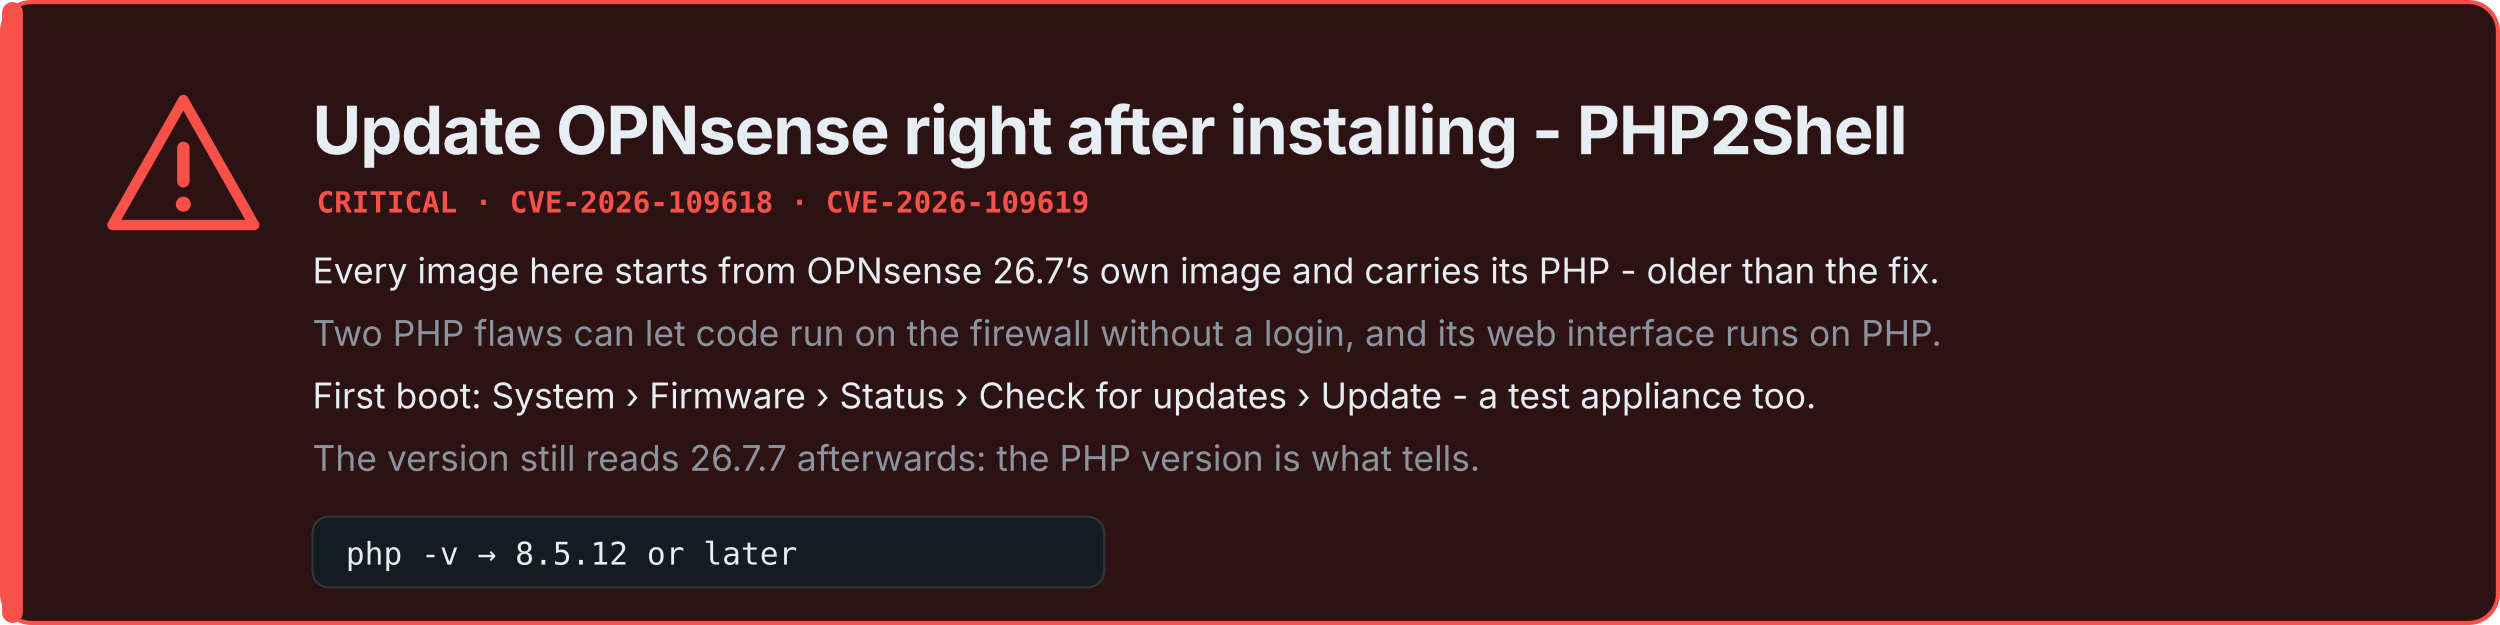
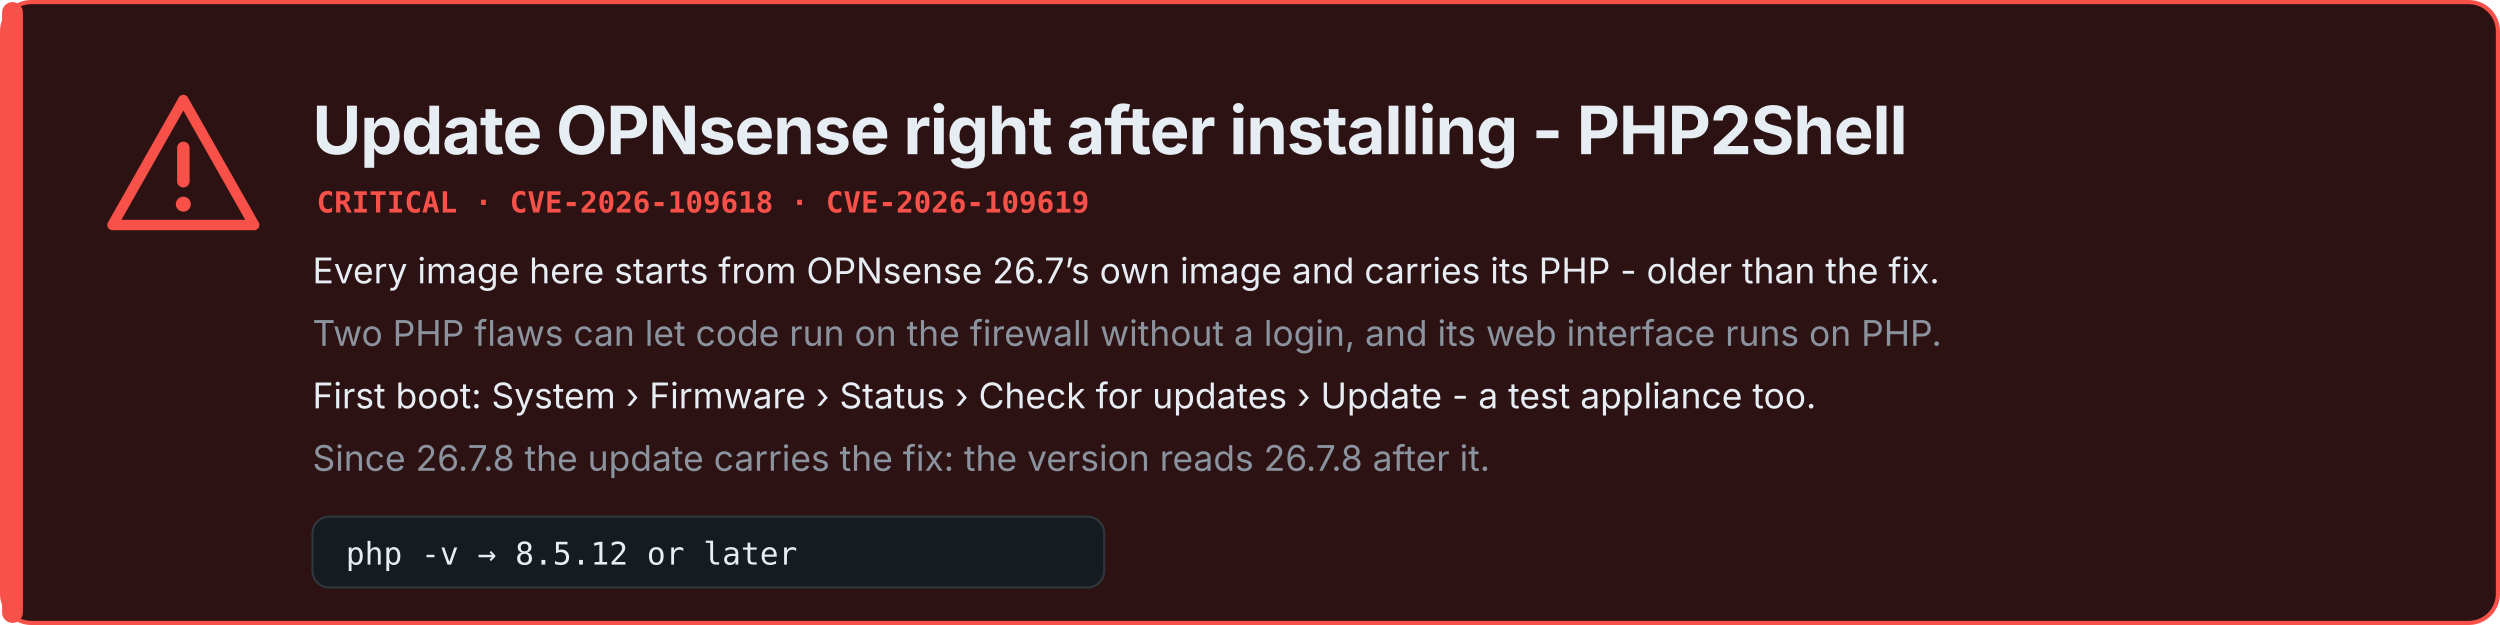
<svg xmlns="http://www.w3.org/2000/svg" viewBox="0 0 1200 300" width="1200" height="300" role="img" aria-label="Update OPNsense right after installing - PHP2Shell: update OPNsense to PHP 8.5.12 or later at the first boot, test appliances included">
  <rect x="1" y="1" width="1198" height="298" rx="14" fill="#2D1214" stroke="#F85149" stroke-width="2" />
  <rect x="1" y="1" width="10" height="298" rx="5" fill="#F85149" />
  <g transform="translate(52 44)">
    <path d="M36 4 L70 64 L2 64 Z" fill="none" stroke="#F85149" stroke-width="5" stroke-linejoin="round" />
    <rect x="33" y="24" width="6" height="22" rx="3" fill="#F85149" />
    <circle cx="36" cy="54" r="3.6" fill="#F85149" />
  </g>
  <text x="150" y="74" font-family="ui-sans-serif,-apple-system,Segoe UI,Inter,Helvetica,Arial,sans-serif" font-size="32" font-weight="700" fill="#E6EDF3" letter-spacing="-0.5">Update OPNsense right after installing - PHP2Shell</text>
  <text x="152" y="102" font-family="ui-monospace,SFMono-Regular,Menlo,Consolas,monospace" font-size="14" font-weight="600" fill="#F85149">CRITICAL · CVE-2026-109618 · CVE-2026-109619</text>
  <text x="150" y="136" font-family="ui-sans-serif,-apple-system,Segoe UI,Inter,Helvetica,Arial,sans-serif" font-size="17" font-weight="400" fill="#E6EDF3">Every image here starts from OPNsense 26.7’s own image and carries its PHP - older than the fix.</text>
  <text x="150" y="166" font-family="ui-sans-serif,-apple-system,Segoe UI,Inter,Helvetica,Arial,sans-serif" font-size="17" font-weight="400" fill="#8B949E">Two PHP flaws can let code run on the firewall without a login, and its web interface runs on PHP.</text>
  <text x="150" y="196" font-family="ui-sans-serif,-apple-system,Segoe UI,Inter,Helvetica,Arial,sans-serif" font-size="17" font-weight="400" fill="#E6EDF3">First boot: System › Firmware › Status › Check for updates › Update - a test appliance too.</text>
-   <text x="150" y="226" font-family="ui-sans-serif,-apple-system,Segoe UI,Inter,Helvetica,Arial,sans-serif" font-size="17" font-weight="400" fill="#8B949E">The version still reads 26.7.7 afterwards: the PHP version is what tells.</text>
+   <text x="150" y="226" font-family="ui-sans-serif,-apple-system,Segoe UI,Inter,Helvetica,Arial,sans-serif" font-size="17" font-weight="400" fill="#8B949E">Since 26.7.8 the update carries the fix: the version reads 26.7.8 after it.</text>
  <rect x="150" y="248" width="380" height="34" rx="8" fill="#161B22" stroke="#30363D" />
  <text x="166" y="271" font-family="ui-monospace,SFMono-Regular,Menlo,Consolas,monospace" font-size="15" font-weight="400" fill="#E6EDF3">php -v  →  8.5.12 or later</text>
</svg>
